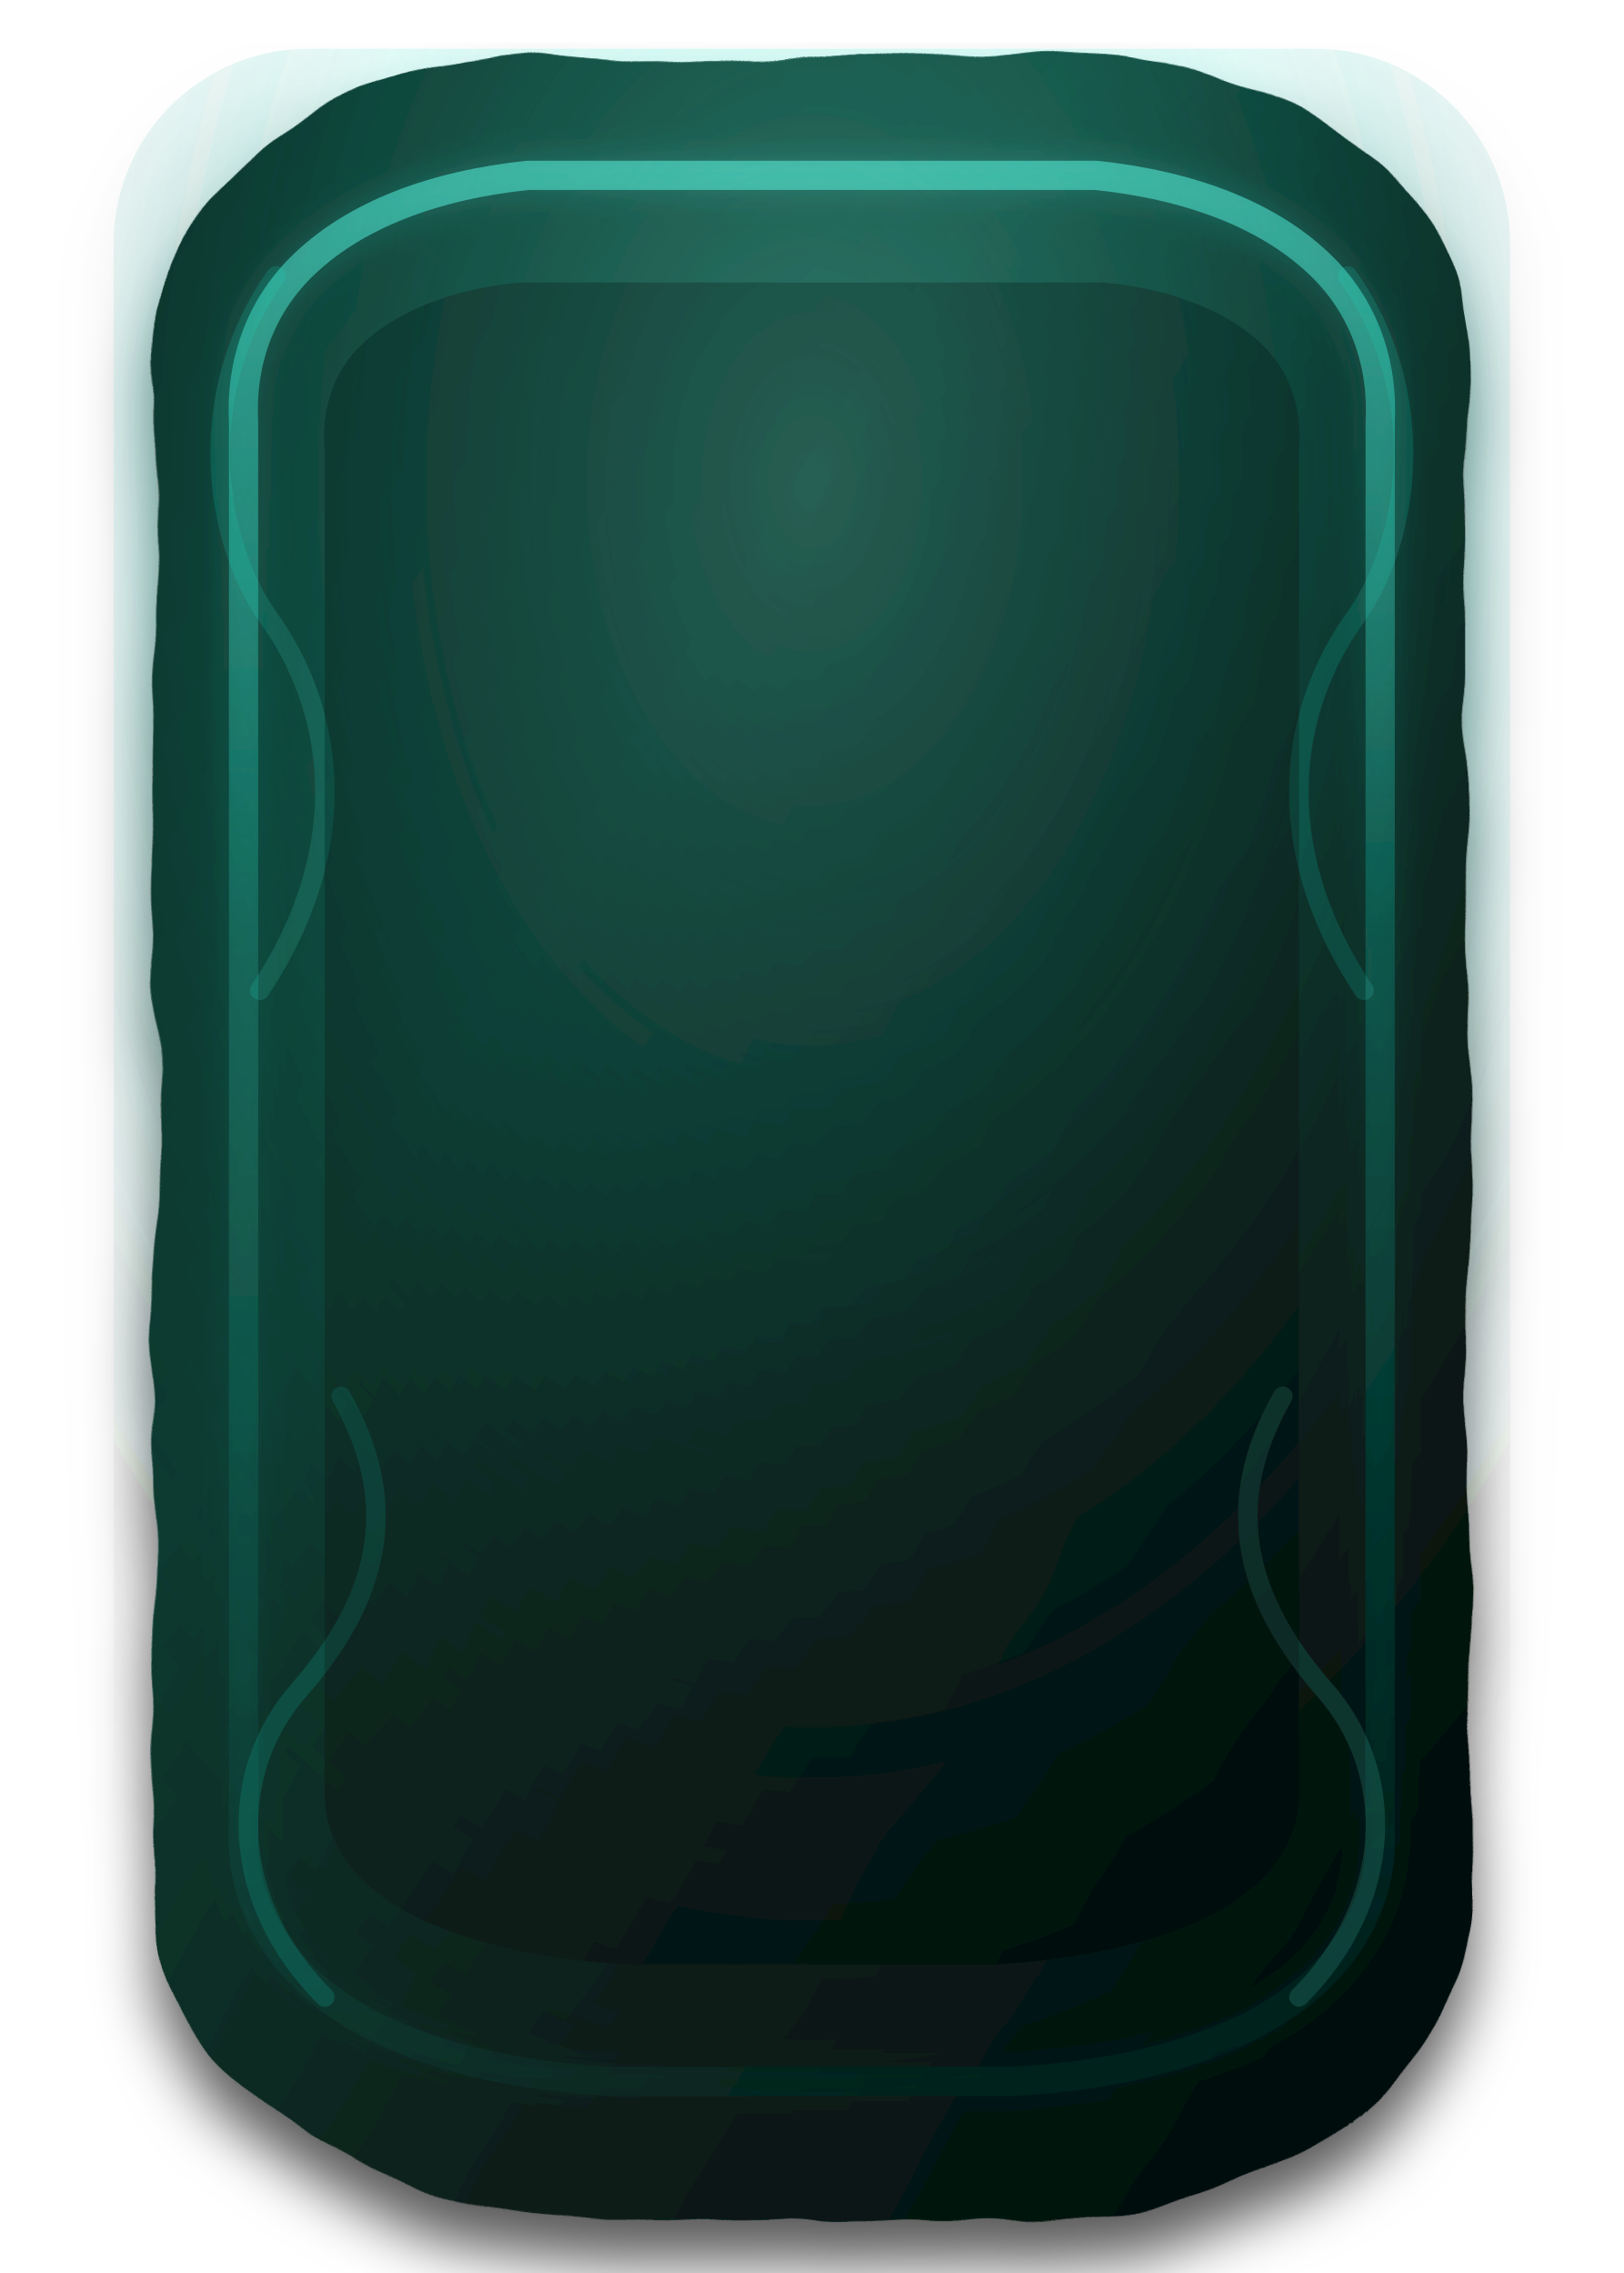
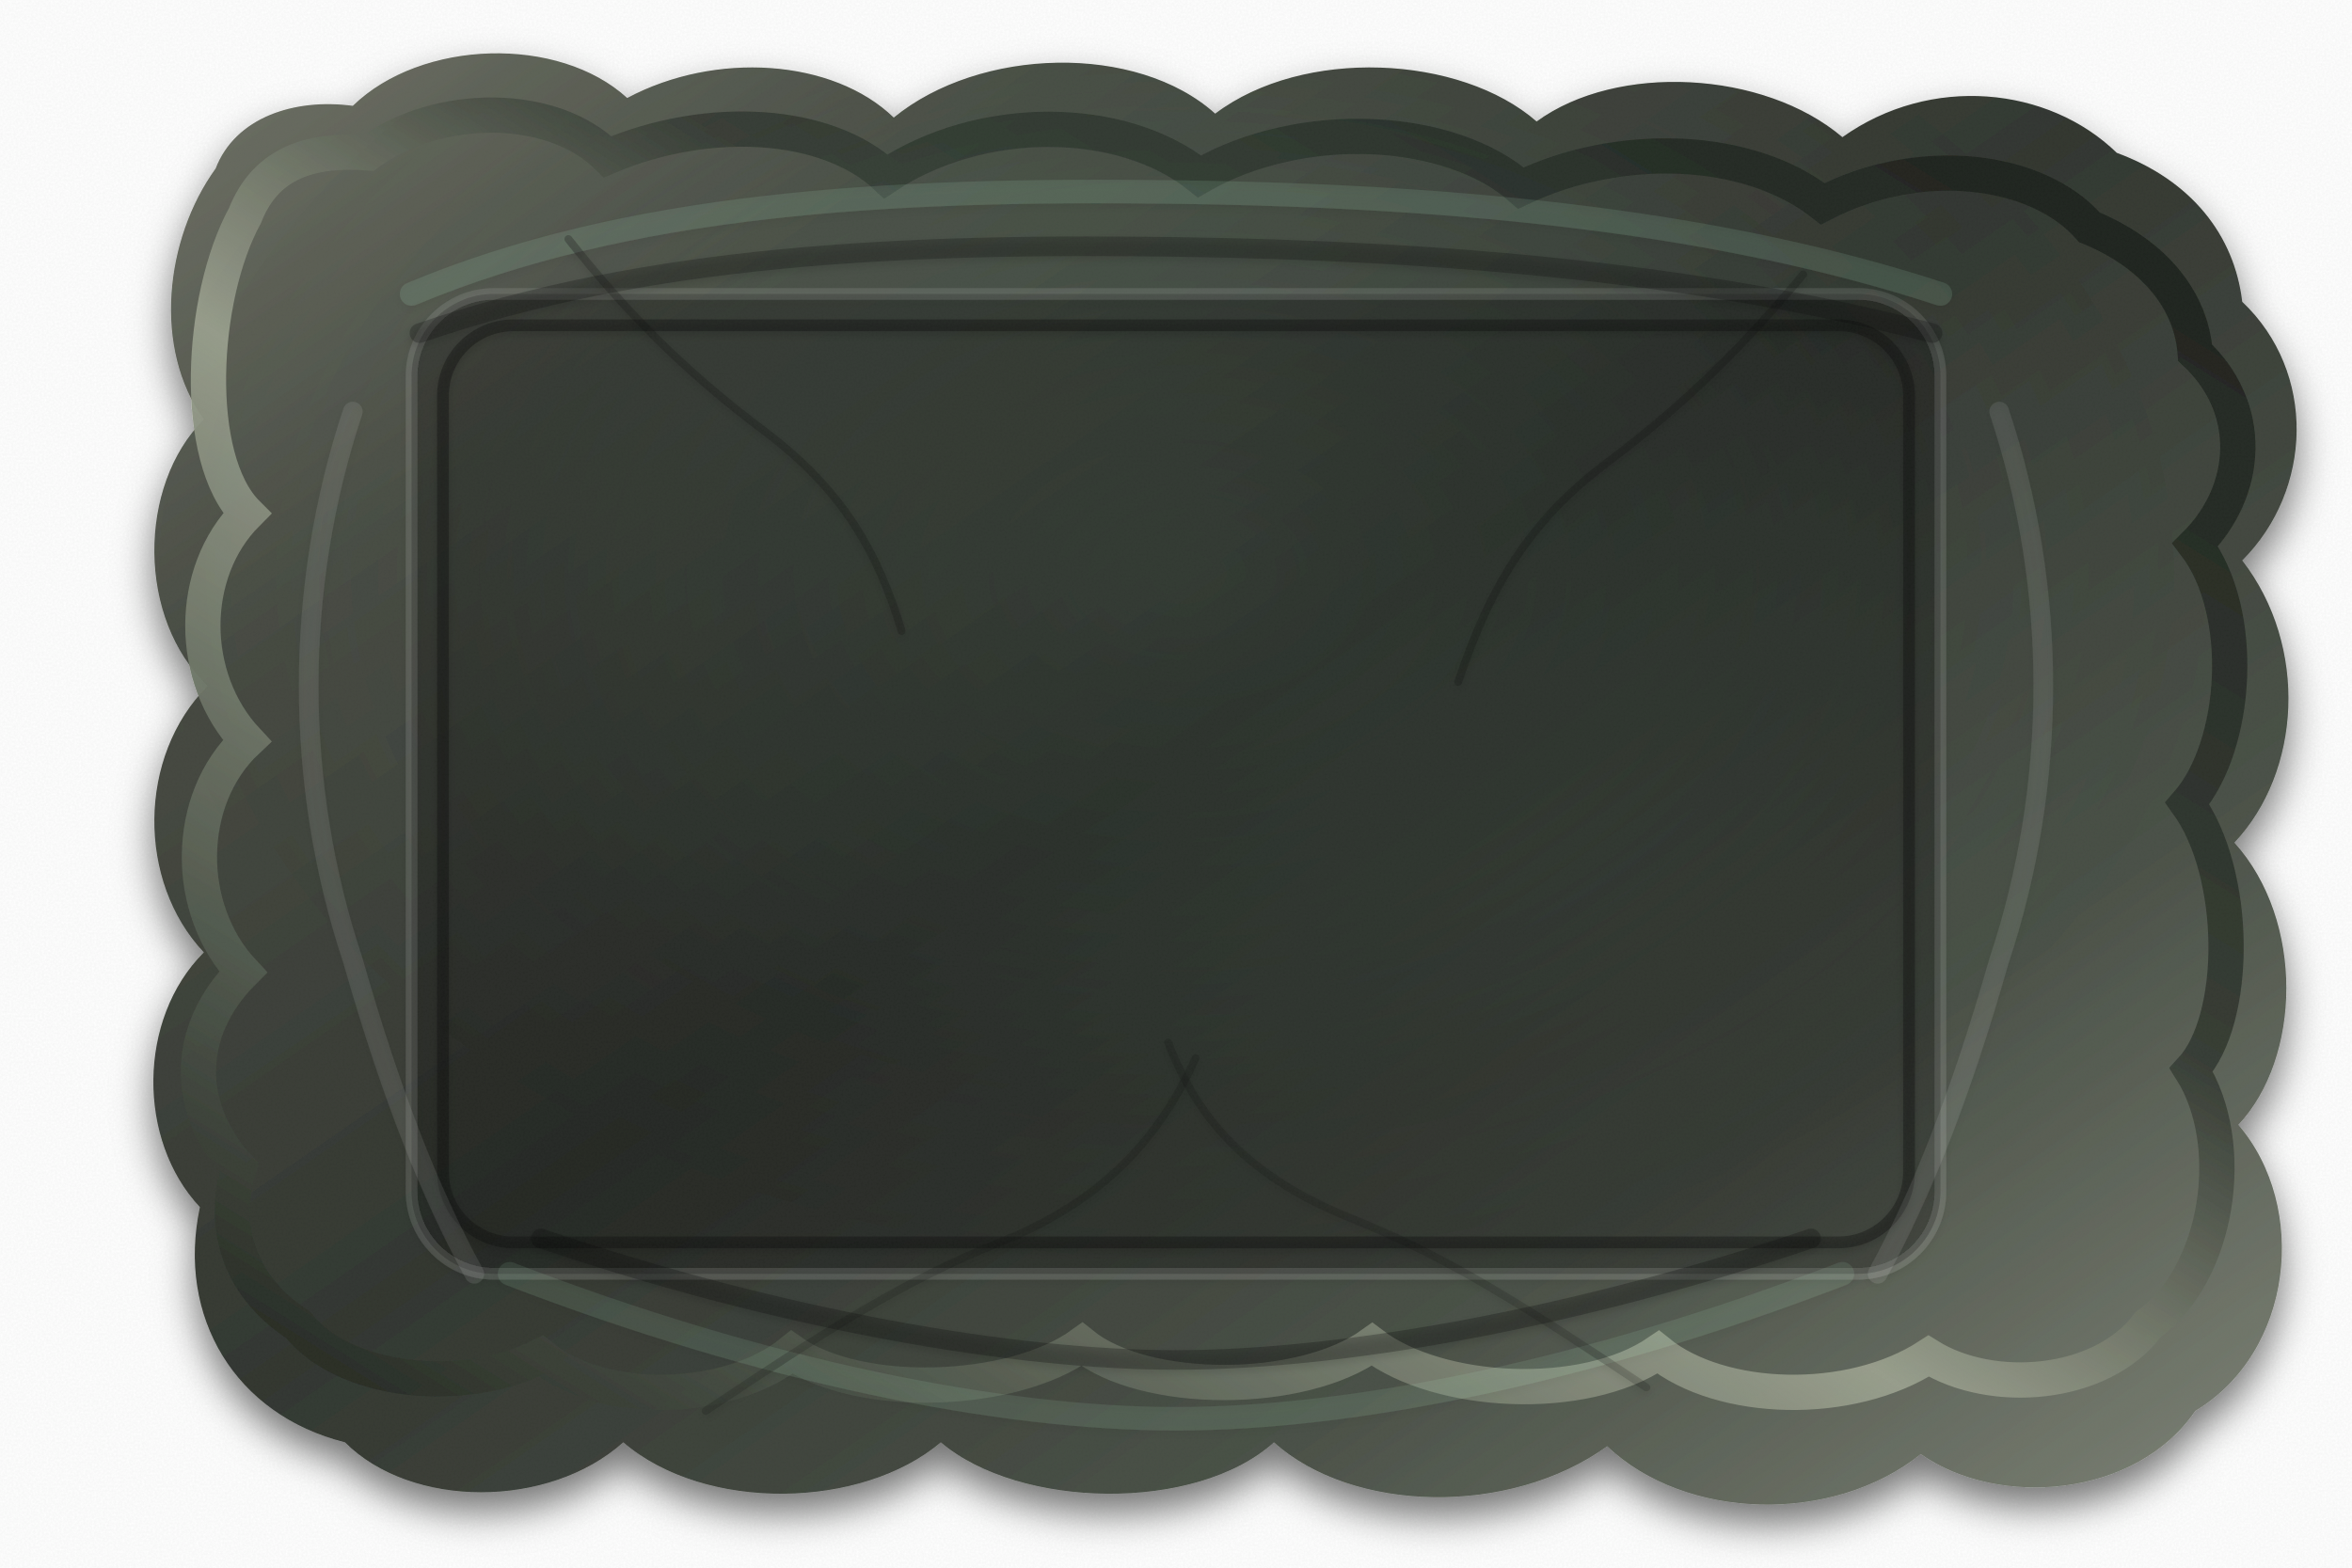
- <svg xmlns="http://www.w3.org/2000/svg" viewBox="0 0 1000 1400">
+ <svg xmlns="http://www.w3.org/2000/svg" viewBox="0 0 1200 800" preserveAspectRatio="none">
  <defs>
-     <radialGradient id="bioGlow" cx="50%" cy="20%" r="80%">
-       <stop offset="0%" stop-color="#7fffe6" stop-opacity="0.32" />
-       <stop offset="45%" stop-color="#2de0c8" stop-opacity="0.14" />
-       <stop offset="100%" stop-color="#000000" stop-opacity="0" />
+     <linearGradient id="stoneBase" x1="0" y1="0" x2="1" y2="1">
+       <stop offset="0%" stop-color="#6c6f63" />
+       <stop offset="22%" stop-color="#3f433a" />
+       <stop offset="48%" stop-color="#2a2e28" />
+       <stop offset="74%" stop-color="#42493f" />
+       <stop offset="100%" stop-color="#7a7f72" />
+     </linearGradient>
+     <linearGradient id="stoneRim" x1="0" y1="1" x2="1" y2="0">
+       <stop offset="0%" stop-color="#11150f" />
+       <stop offset="18%" stop-color="#4b5347" />
+       <stop offset="42%" stop-color="#9aa08d" />
+       <stop offset="62%" stop-color="#2b3129" />
+       <stop offset="100%" stop-color="#0f140f" />
+     </linearGradient>
+     <radialGradient id="bioSheen" cx="48%" cy="36%" r="72%">
+       <stop offset="0%" stop-color="rgba(190,255,210,0.12)" />
+       <stop offset="38%" stop-color="rgba(140,220,185,0.06)" />
+       <stop offset="70%" stop-color="rgba(0,0,0,0.0)" />
+       <stop offset="100%" stop-color="rgba(0,0,0,0.0)" />
    </radialGradient>
-     <linearGradient id="carapace" x1="0" y1="0" x2="1" y2="1">
-       <stop offset="0%" stop-color="#0b2a22" />
-       <stop offset="35%" stop-color="#0f3a30" />
-       <stop offset="65%" stop-color="#081c17" />
-       <stop offset="100%" stop-color="#040b09" />
-     </linearGradient>
-     <linearGradient id="rim" x1="0" y1="0" x2="0" y2="1">
-       <stop offset="0%" stop-color="#62ffe8" stop-opacity="0.55" />
-       <stop offset="40%" stop-color="#20cdb5" stop-opacity="0.25" />
-       <stop offset="100%" stop-color="#0a5a4f" stop-opacity="0.15" />
-     </linearGradient>
-     <filter id="softShadow" x="-20%" y="-20%" width="140%" height="140%">
-       <feGaussianBlur in="SourceAlpha" stdDeviation="18" result="b" />
-       <feOffset in="b" dx="0" dy="26" result="o" />
-       <feColorMatrix in="o" type="matrix" values="0 0 0 0 0                 0 0 0 0 0                 0 0 0 0 0                 0 0 0 .65 0" result="s" />
-       <feMerge>
-         <feMergeNode in="s" />
-         <feMergeNode in="SourceGraphic" />
-       </feMerge>
+     <filter id="stoneNoise" x="-10%" y="-10%" width="120%" height="120%">
+       <feTurbulence type="fractalNoise" baseFrequency="0.9" numOctaves="2" seed="7" result="n" />
+       <feColorMatrix in="n" type="matrix" values="0 0 0 0 0.10                 0 0 0 0 0.12                 0 0 0 0 0.10                 0 0 0 0.18 0" result="t" />
+       <feComposite in="t" in2="SourceGraphic" operator="multiply" />
    </filter>
-     <filter id="innerBloom" x="-20%" y="-20%" width="140%" height="140%">
-       <feGaussianBlur stdDeviation="10" result="g" />
-       <feColorMatrix in="g" type="matrix" values="1 0 0 0 0                 0 1 0 0 0.2                 0 0 1 0 0.2                 0 0 0 0.35 0" result="c" />
-       <feMerge>
-         <feMergeNode in="c" />
-         <feMergeNode in="SourceGraphic" />
-       </feMerge>
+     <filter id="carveShadow" x="-20%" y="-20%" width="140%" height="140%">
+       <feDropShadow dx="0" dy="2" stdDeviation="2" flood-color="rgba(0,0,0,0.55)" />
    </filter>
-     <filter id="edgeWobble" x="-10%" y="-10%" width="120%" height="120%">
-       <feTurbulence type="fractalNoise" baseFrequency="0.008" numOctaves="3" seed="7" result="n" />
-       <feDisplacementMap in="SourceGraphic" in2="n" scale="18" xChannelSelector="R" yChannelSelector="G" />
+     <filter id="outerShadow" x="-20%" y="-20%" width="140%" height="140%">
+       <feDropShadow dx="0" dy="10" stdDeviation="10" flood-color="rgba(0,0,0,0.55)" />
    </filter>
  </defs>
-   <g filter="url(#softShadow)">
-     <path d="M140,110          C110,140 92,190 96,240          L96,1160          C92,1215 118,1266 162,1300          C214,1340 288,1364 370,1368          L630,1368          C712,1364 786,1340 838,1300          C882,1266 908,1215 904,1160          L904,240          C908,190 890,140 860,110          C820,70 760,44 690,36          L310,36          C240,44 180,70 140,110          Z" fill="url(#carapace)" filter="url(#edgeWobble)" />
-     <path d="M185,165          C160,190 148,224 150,260          L150,1128          C148,1168 168,1206 204,1232          C244,1261 304,1278 376,1282          L624,1282          C696,1278 756,1261 796,1232          C832,1206 852,1168 850,1128          L850,260          C852,224 840,190 815,165          C782,132 732,114 675,108          L325,108          C268,114 218,132 185,165          Z" fill="none" stroke="url(#rim)" stroke-width="18" stroke-linejoin="round" filter="url(#innerBloom)" opacity="0.95" />
-     <rect x="70" y="30" width="860" height="1320" rx="120" ry="120" fill="url(#bioGlow)" />
-     <g opacity="0.85">
-       <path d="M170,170 C120,240 130,330 165,380 C205,435 220,520 160,610" fill="none" stroke="#1de6cc" stroke-width="12" stroke-linecap="round" stroke-opacity="0.18" />
-       <path d="M830,170 C880,240 870,330 835,380 C795,435 780,520 840,610" fill="none" stroke="#1de6cc" stroke-width="12" stroke-linecap="round" stroke-opacity="0.18" />
-       <path d="M200,1230 C140,1170 140,1090 185,1040 C230,988 250,930 210,860" fill="none" stroke="#1de6cc" stroke-width="12" stroke-linecap="round" stroke-opacity="0.18" />
-       <path d="M800,1230 C860,1170 860,1090 815,1040 C770,988 750,930 790,860" fill="none" stroke="#1de6cc" stroke-width="12" stroke-linecap="round" stroke-opacity="0.18" />
-     </g>
-     <path d="M220,215          C204,232 198,254 200,278          L200,1098          C198,1128 212,1152 238,1170          C270,1192 322,1206 386,1210          L614,1210          C678,1206 730,1192 762,1170          C788,1152 802,1128 800,1098          L800,278          C802,254 796,232 780,215          C758,192 722,178 680,174          L320,174          C278,178 242,192 220,215          Z" fill="#000000" opacity="0.22" />
+   <g filter="url(#outerShadow)">
+     <path id="plate" d="M110 86          C120 60 150 50 180 54          C215 20 285 18 320 50          C365 26 425 30 456 60          C500 24 580 22 620 58          C665 24 745 28 784 62          C825 32 900 36 940 70          C985 38 1045 44 1080 78          C1118 92 1140 120 1144 154          C1182 190 1180 250 1144 286          C1178 330 1174 394 1140 430          C1176 470 1174 540 1142 574          C1178 616 1170 690 1120 720          C1090 764 1020 770 980 742          C935 778 860 776 820 738          C770 774 690 772 650 736          C610 772 520 770 480 736          C440 770 360 772 318 736          C280 770 210 770 176 736          C120 722 90 672 102 616          C70 582 70 520 104 486          C70 450 70 386 106 350          C70 316 70 248 104 214          C78 178 84 122 110 86 Z" fill="url(#stoneBase)" />
+     <path d="M125 110          C136 82 160 76 188 78          C224 52 282 52 310 80          C362 58 422 62 452 90          C500 58 572 58 612 90          C664 60 740 64 776 96          C826 72 892 74 930 104          C980 78 1040 86 1066 116          C1100 130 1118 154 1120 180          C1150 208 1148 250 1120 278          C1146 312 1142 380 1116 410          C1142 446 1142 520 1118 546          C1142 584 1132 650 1096 676          C1072 708 1016 712 984 692          C944 718 878 716 846 690          C808 716 734 712 700 686          C664 712 584 712 552 686          C516 712 438 714 404 690          C372 716 308 718 276 692          C236 712 176 706 152 676          C124 658 112 628 122 596          C94 566 94 526 124 496          C94 464 94 408 126 378          C96 346 96 292 126 262          C98 234 102 152 125 110 Z" fill="none" stroke="url(#stoneRim)" stroke-width="18" opacity="0.90" />
+     <path d="M110 86          C120 60 150 50 180 54          C215 20 285 18 320 50          C365 26 425 30 456 60          C500 24 580 22 620 58          C665 24 745 28 784 62          C825 32 900 36 940 70          C985 38 1045 44 1080 78          C1118 92 1140 120 1144 154          C1182 190 1180 250 1144 286          C1178 330 1174 394 1140 430          C1176 470 1174 540 1142 574          C1178 616 1170 690 1120 720          C1090 764 1020 770 980 742          C935 778 860 776 820 738          C770 774 690 772 650 736          C610 772 520 770 480 736          C440 770 360 772 318 736          C280 770 210 770 176 736          C120 722 90 672 102 616          C70 582 70 520 104 486          C70 450 70 386 106 350          C70 316 70 248 104 214          C78 178 84 122 110 86 Z" fill="url(#bioSheen)" opacity="0.85" />
+   </g>
+   <g filter="url(#carveShadow)">
+     <rect x="210" y="150" width="780" height="500" rx="42" fill="rgba(0,0,0,0.22)" />
+     <rect x="210" y="150" width="780" height="500" rx="42" fill="none" stroke="rgba(255,255,255,0.10)" stroke-width="6" />
+     <rect x="226" y="166" width="748" height="468" rx="36" fill="none" stroke="rgba(0,0,0,0.35)" stroke-width="6" />
+   </g>
+   <g opacity="0.92" filter="url(#carveShadow)">
+     <path d="M210 150              C320 104 450 96 600 98              C750 100 880 114 990 150" fill="none" stroke="rgba(190,255,210,0.12)" stroke-width="12" stroke-linecap="round" />
+     <path d="M214 170              C330 130 460 124 600 126              C740 128 870 140 986 170" fill="none" stroke="rgba(0,0,0,0.28)" stroke-width="10" stroke-linecap="round" />
+     <path d="M180 210              C150 300 150 400 180 490              C200 560 220 610 242 650" fill="none" stroke="rgba(255,255,255,0.09)" stroke-width="10" stroke-linecap="round" />
+     <path d="M1020 210              C1050 300 1050 400 1020 490              C1000 560 980 610 958 650" fill="none" stroke="rgba(255,255,255,0.09)" stroke-width="10" stroke-linecap="round" />
+     <path d="M260 650              C390 700 510 724 600 724              C690 724 810 700 940 650" fill="none" stroke="rgba(190,255,210,0.10)" stroke-width="12" stroke-linecap="round" />
+     <path d="M276 632              C400 674 518 694 600 694              C682 694 800 674 924 632" fill="none" stroke="rgba(0,0,0,0.30)" stroke-width="10" stroke-linecap="round" />
+     <path d="M290 122 C320 160 350 190 390 220 C430 250 448 282 460 322" fill="none" stroke="rgba(0,0,0,0.33)" stroke-width="4" stroke-linecap="round" opacity="0.70" />
+     <path d="M920 140 C890 176 860 206 820 236 C780 266 760 300 744 348" fill="none" stroke="rgba(0,0,0,0.33)" stroke-width="4" stroke-linecap="round" opacity="0.70" />
+     <path d="M360 720 C420 680 460 654 510 634 C560 614 590 584 610 540" fill="none" stroke="rgba(0,0,0,0.30)" stroke-width="4" stroke-linecap="round" opacity="0.60" />
+     <path d="M840 708 C780 668 740 642 690 622 C640 602 612 574 596 532" fill="none" stroke="rgba(0,0,0,0.30)" stroke-width="4" stroke-linecap="round" opacity="0.60" />
+   </g>
+   <g filter="url(#stoneNoise)" opacity="0.35">
+     <path d="M110 86          C120 60 150 50 180 54          C215 20 285 18 320 50          C365 26 425 30 456 60          C500 24 580 22 620 58          C665 24 745 28 784 62          C825 32 900 36 940 70          C985 38 1045 44 1080 78          C1118 92 1140 120 1144 154          C1182 190 1180 250 1144 286          C1178 330 1174 394 1140 430          C1176 470 1174 540 1142 574          C1178 616 1170 690 1120 720          C1090 764 1020 770 980 742          C935 778 860 776 820 738          C770 774 690 772 650 736          C610 772 520 770 480 736          C440 770 360 772 318 736          C280 770 210 770 176 736          C120 722 90 672 102 616          C70 582 70 520 104 486          C70 450 70 386 106 350          C70 316 70 248 104 214          C78 178 84 122 110 86 Z" fill="rgba(255,255,255,0.10)" />
  </g>
</svg>
